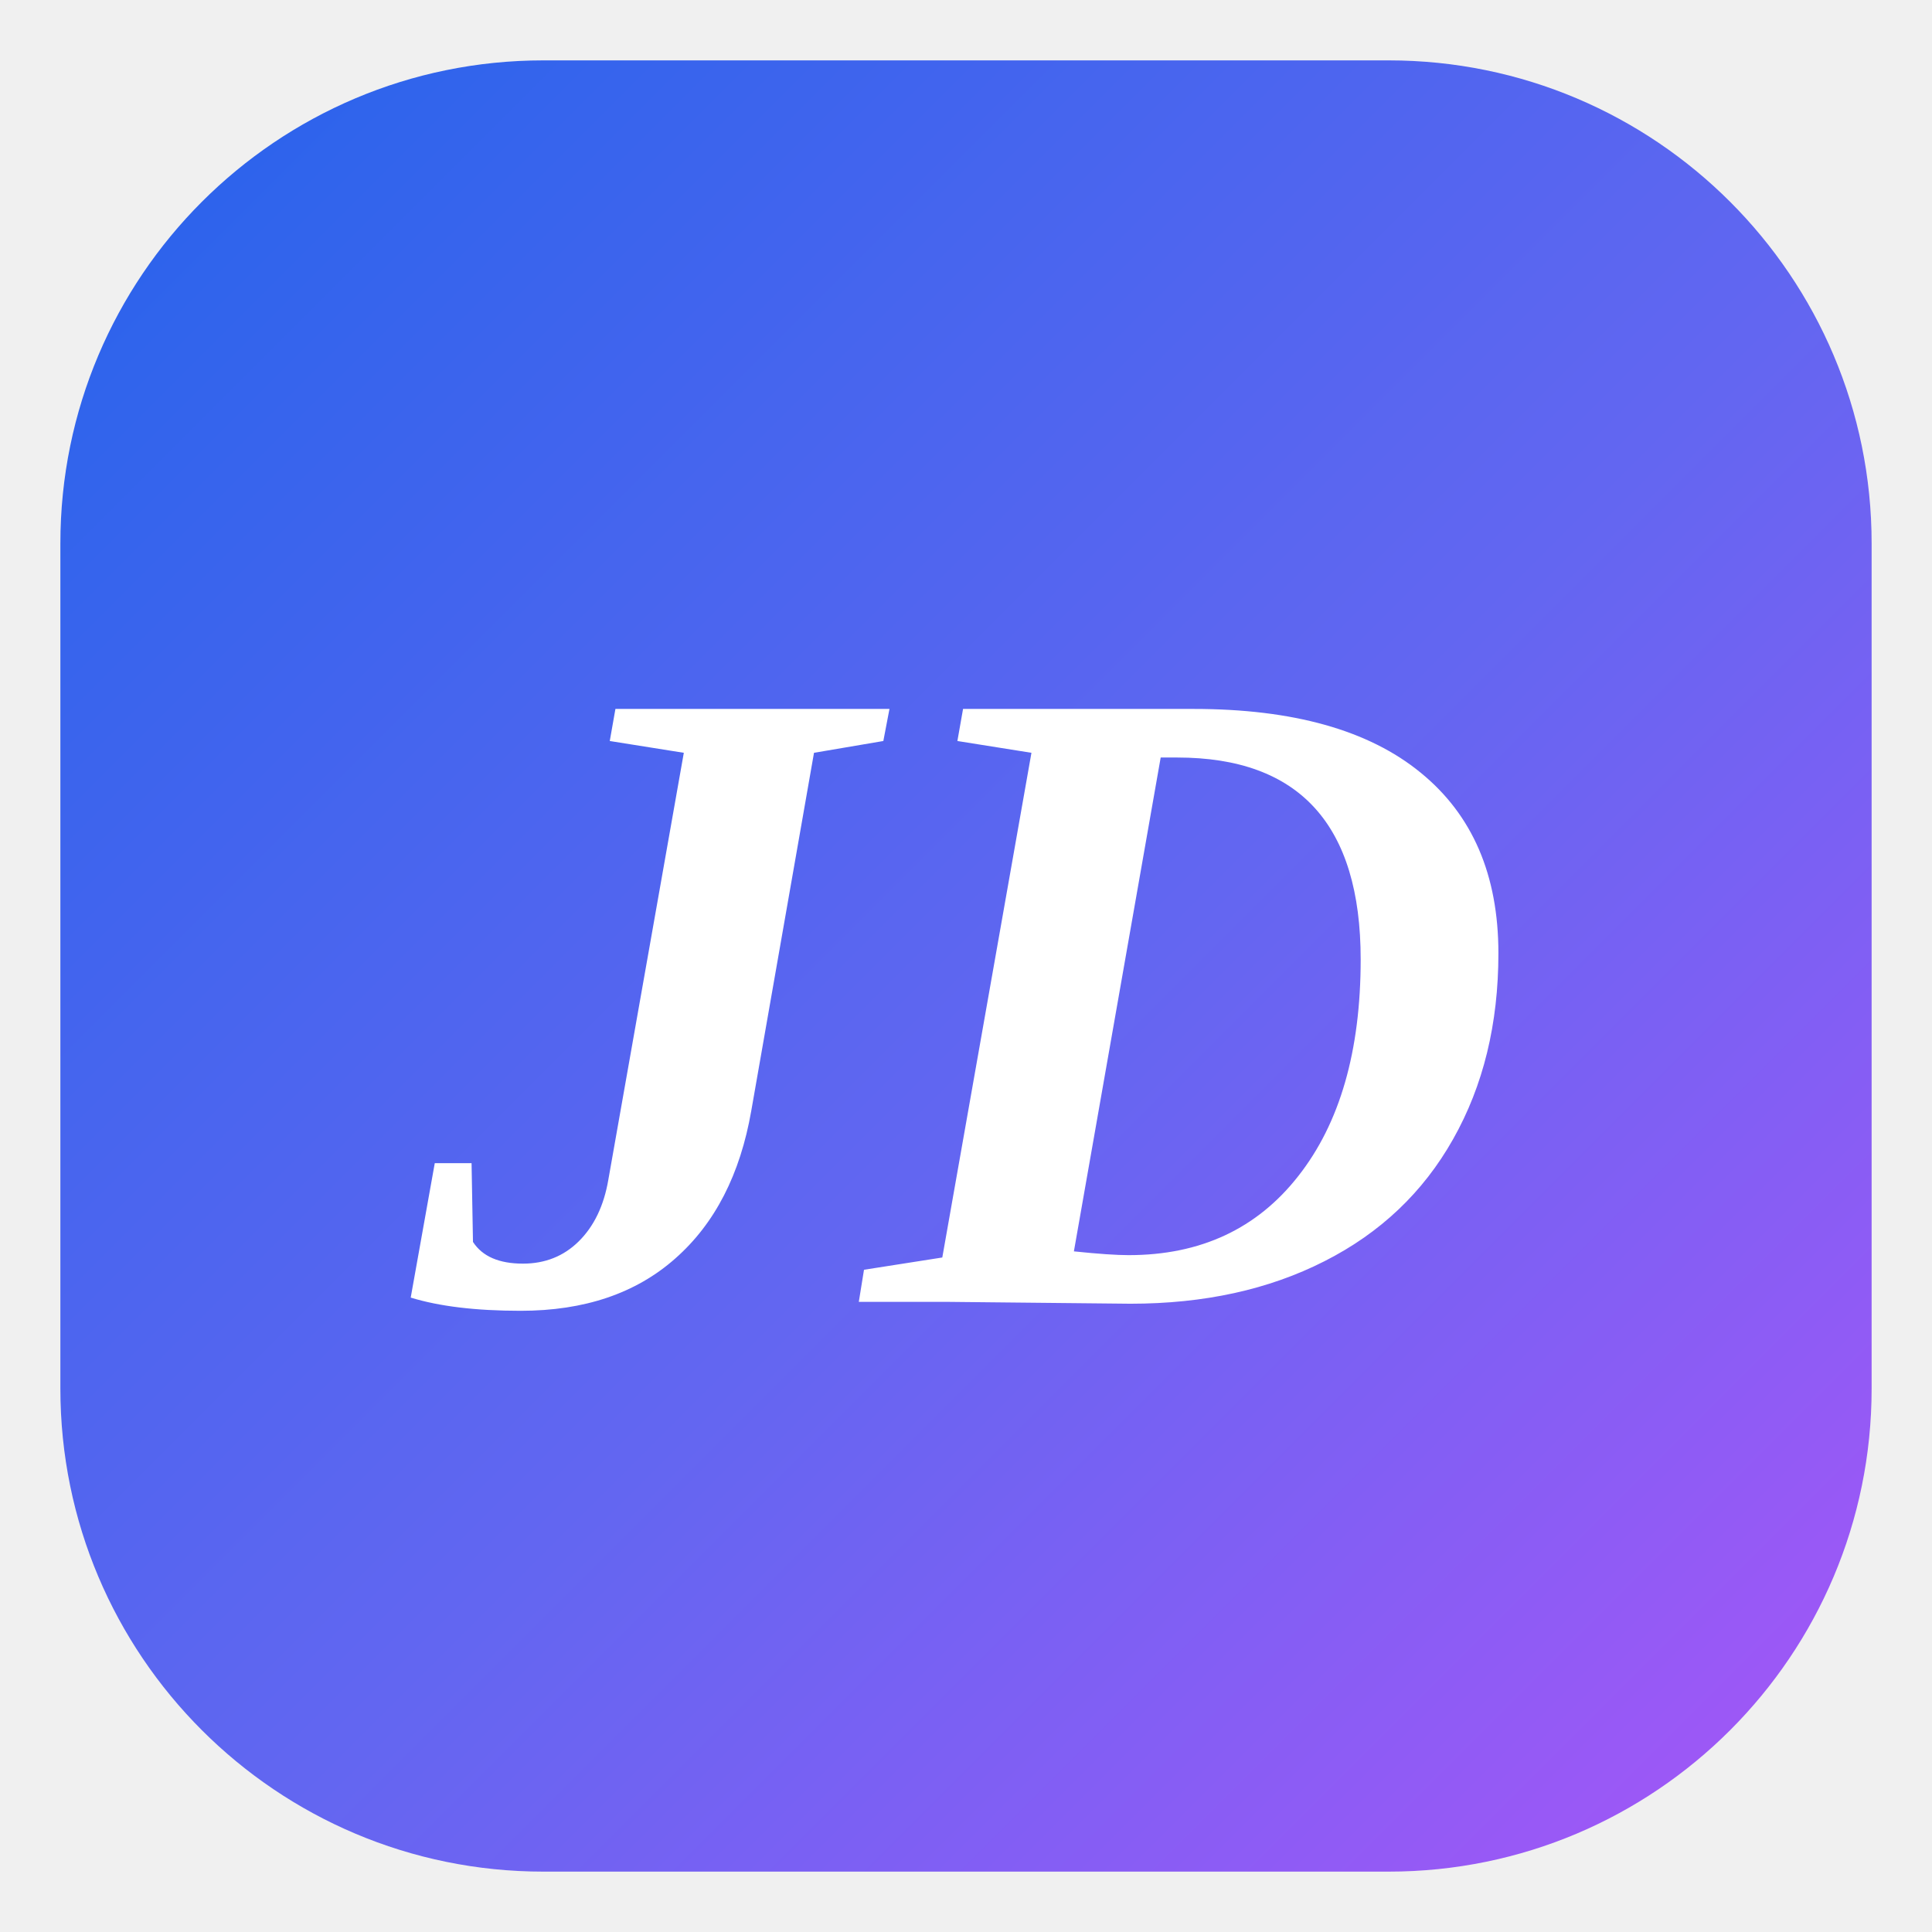
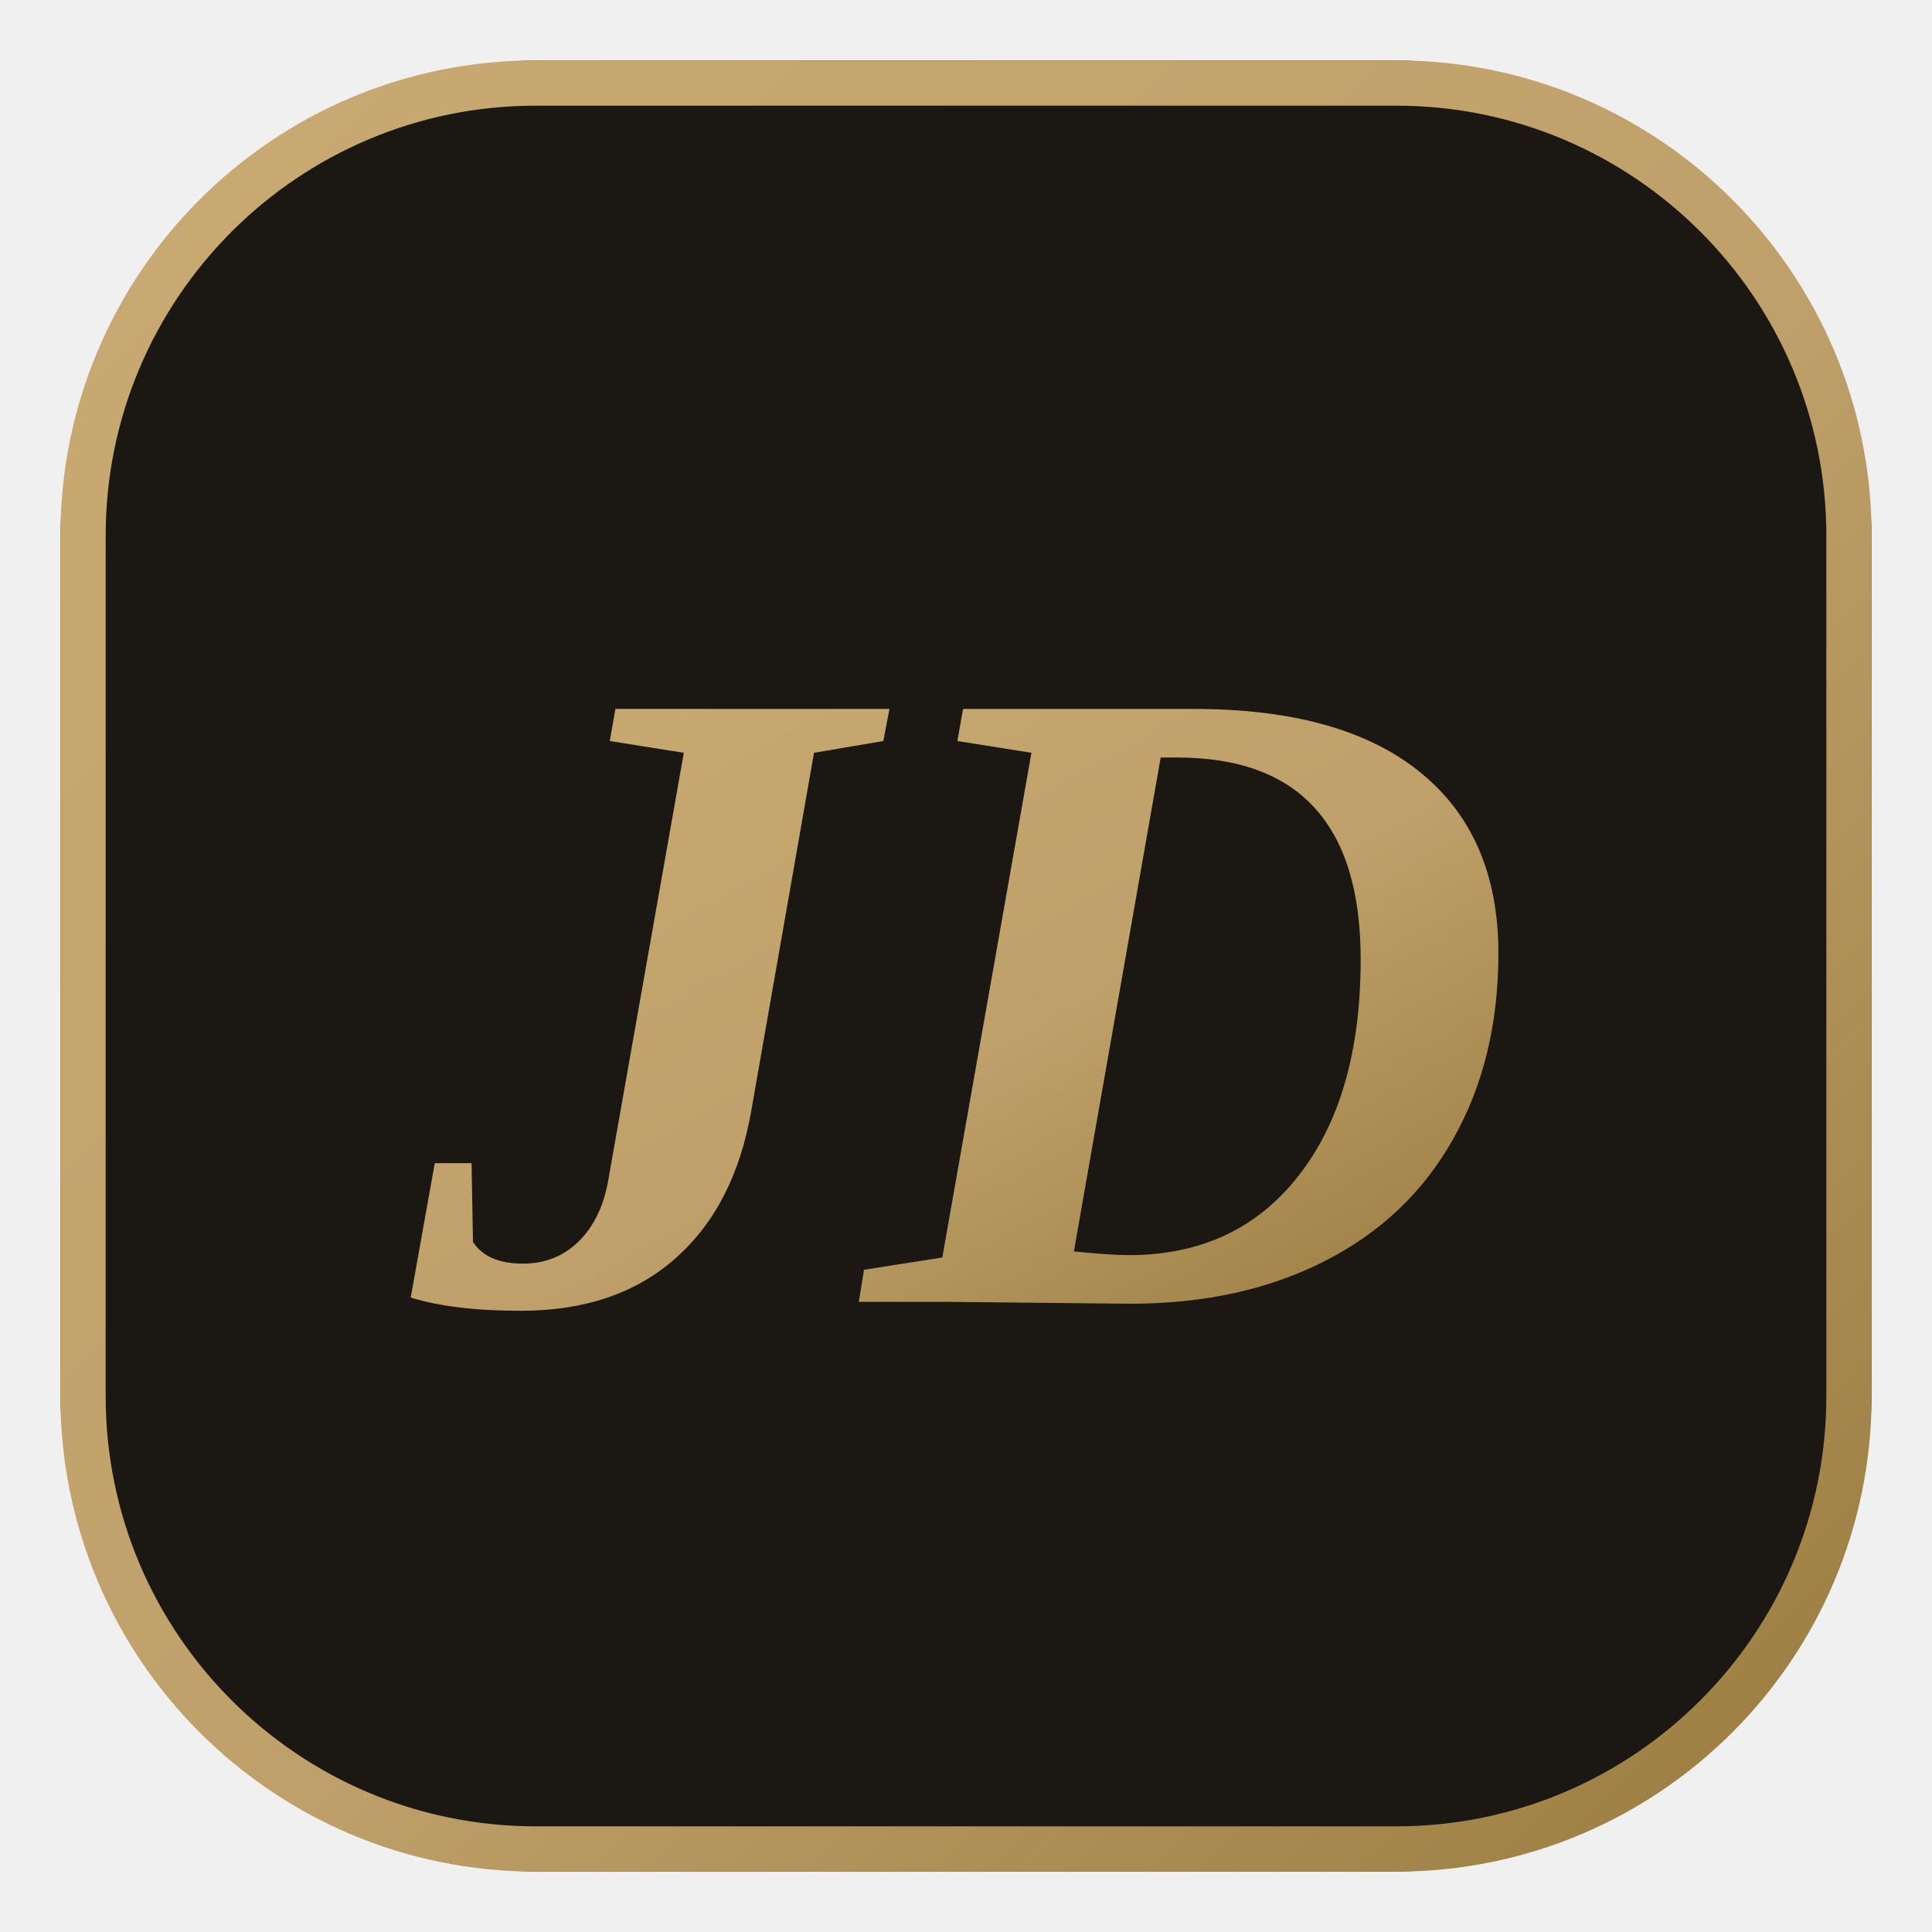
<svg xmlns="http://www.w3.org/2000/svg" width="64" height="64" viewBox="0 0 64 64">
  <defs>
    <linearGradient id="g" x1="0" y1="0" x2="1" y2="1">
-       <stop offset="0%" stop-color="#2563eb" />
-       <stop offset="55%" stop-color="#6366f1" />
-       <stop offset="100%" stop-color="#a855f7" />
+       <stop offset="0%" stop-color="#c9aa72" />
+       <stop offset="55%" stop-color="#bfa06a" />
+       <stop offset="100%" stop-color="#9a7b3f" />
    </linearGradient>
  </defs>
-   <rect x="2" y="2" width="60" height="60" rx="16" fill="url(#g)" />
-   <text x="32" y="33" text-anchor="middle" dominant-baseline="central" font-family="Georgia, 'Times New Roman', serif" font-size="30" font-weight="700" font-style="italic" fill="#ffffff">JD</text>
+   <rect x="2" y="2" width="60" height="60" rx="16" fill="#1b1813" />
+   <rect x="2.75" y="2.75" width="58.5" height="58.5" rx="15" fill="none" stroke="url(#g)" stroke-width="1.5" />
+   <text x="32" y="33" text-anchor="middle" dominant-baseline="central" font-family="Georgia, 'Times New Roman', serif" font-size="30" font-weight="700" font-style="italic" fill="url(#g)">JD</text>
</svg>
